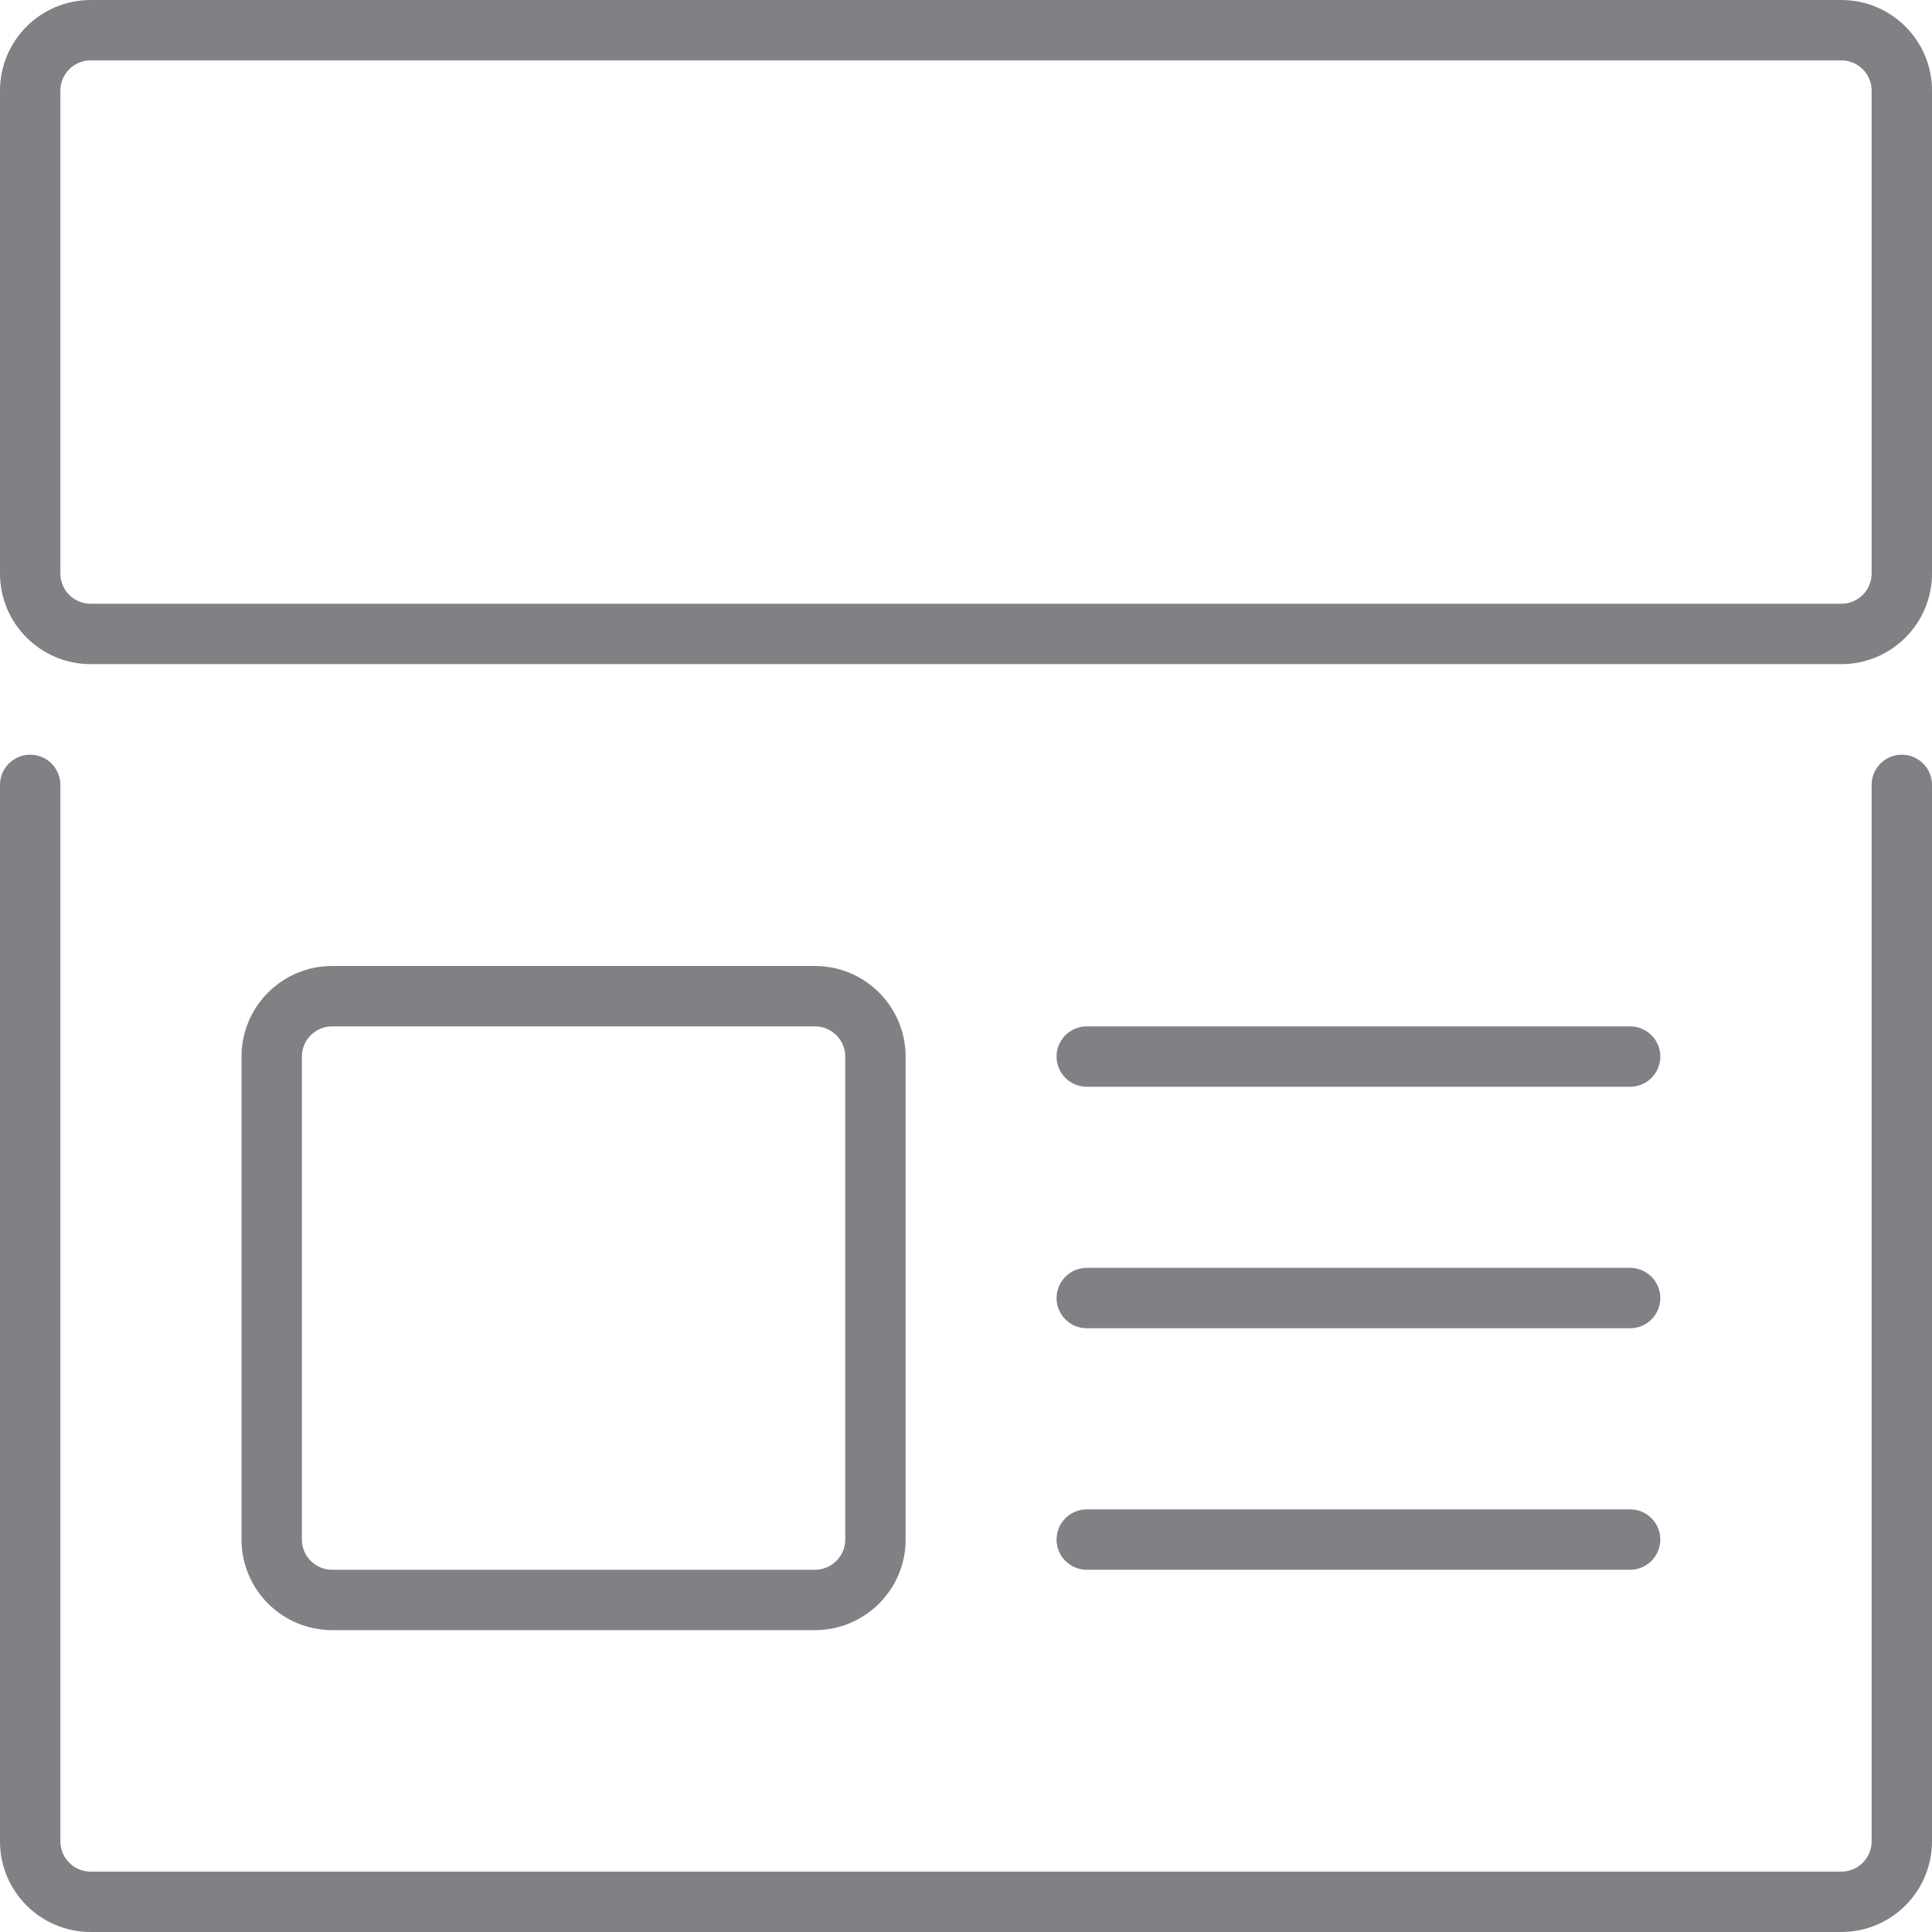
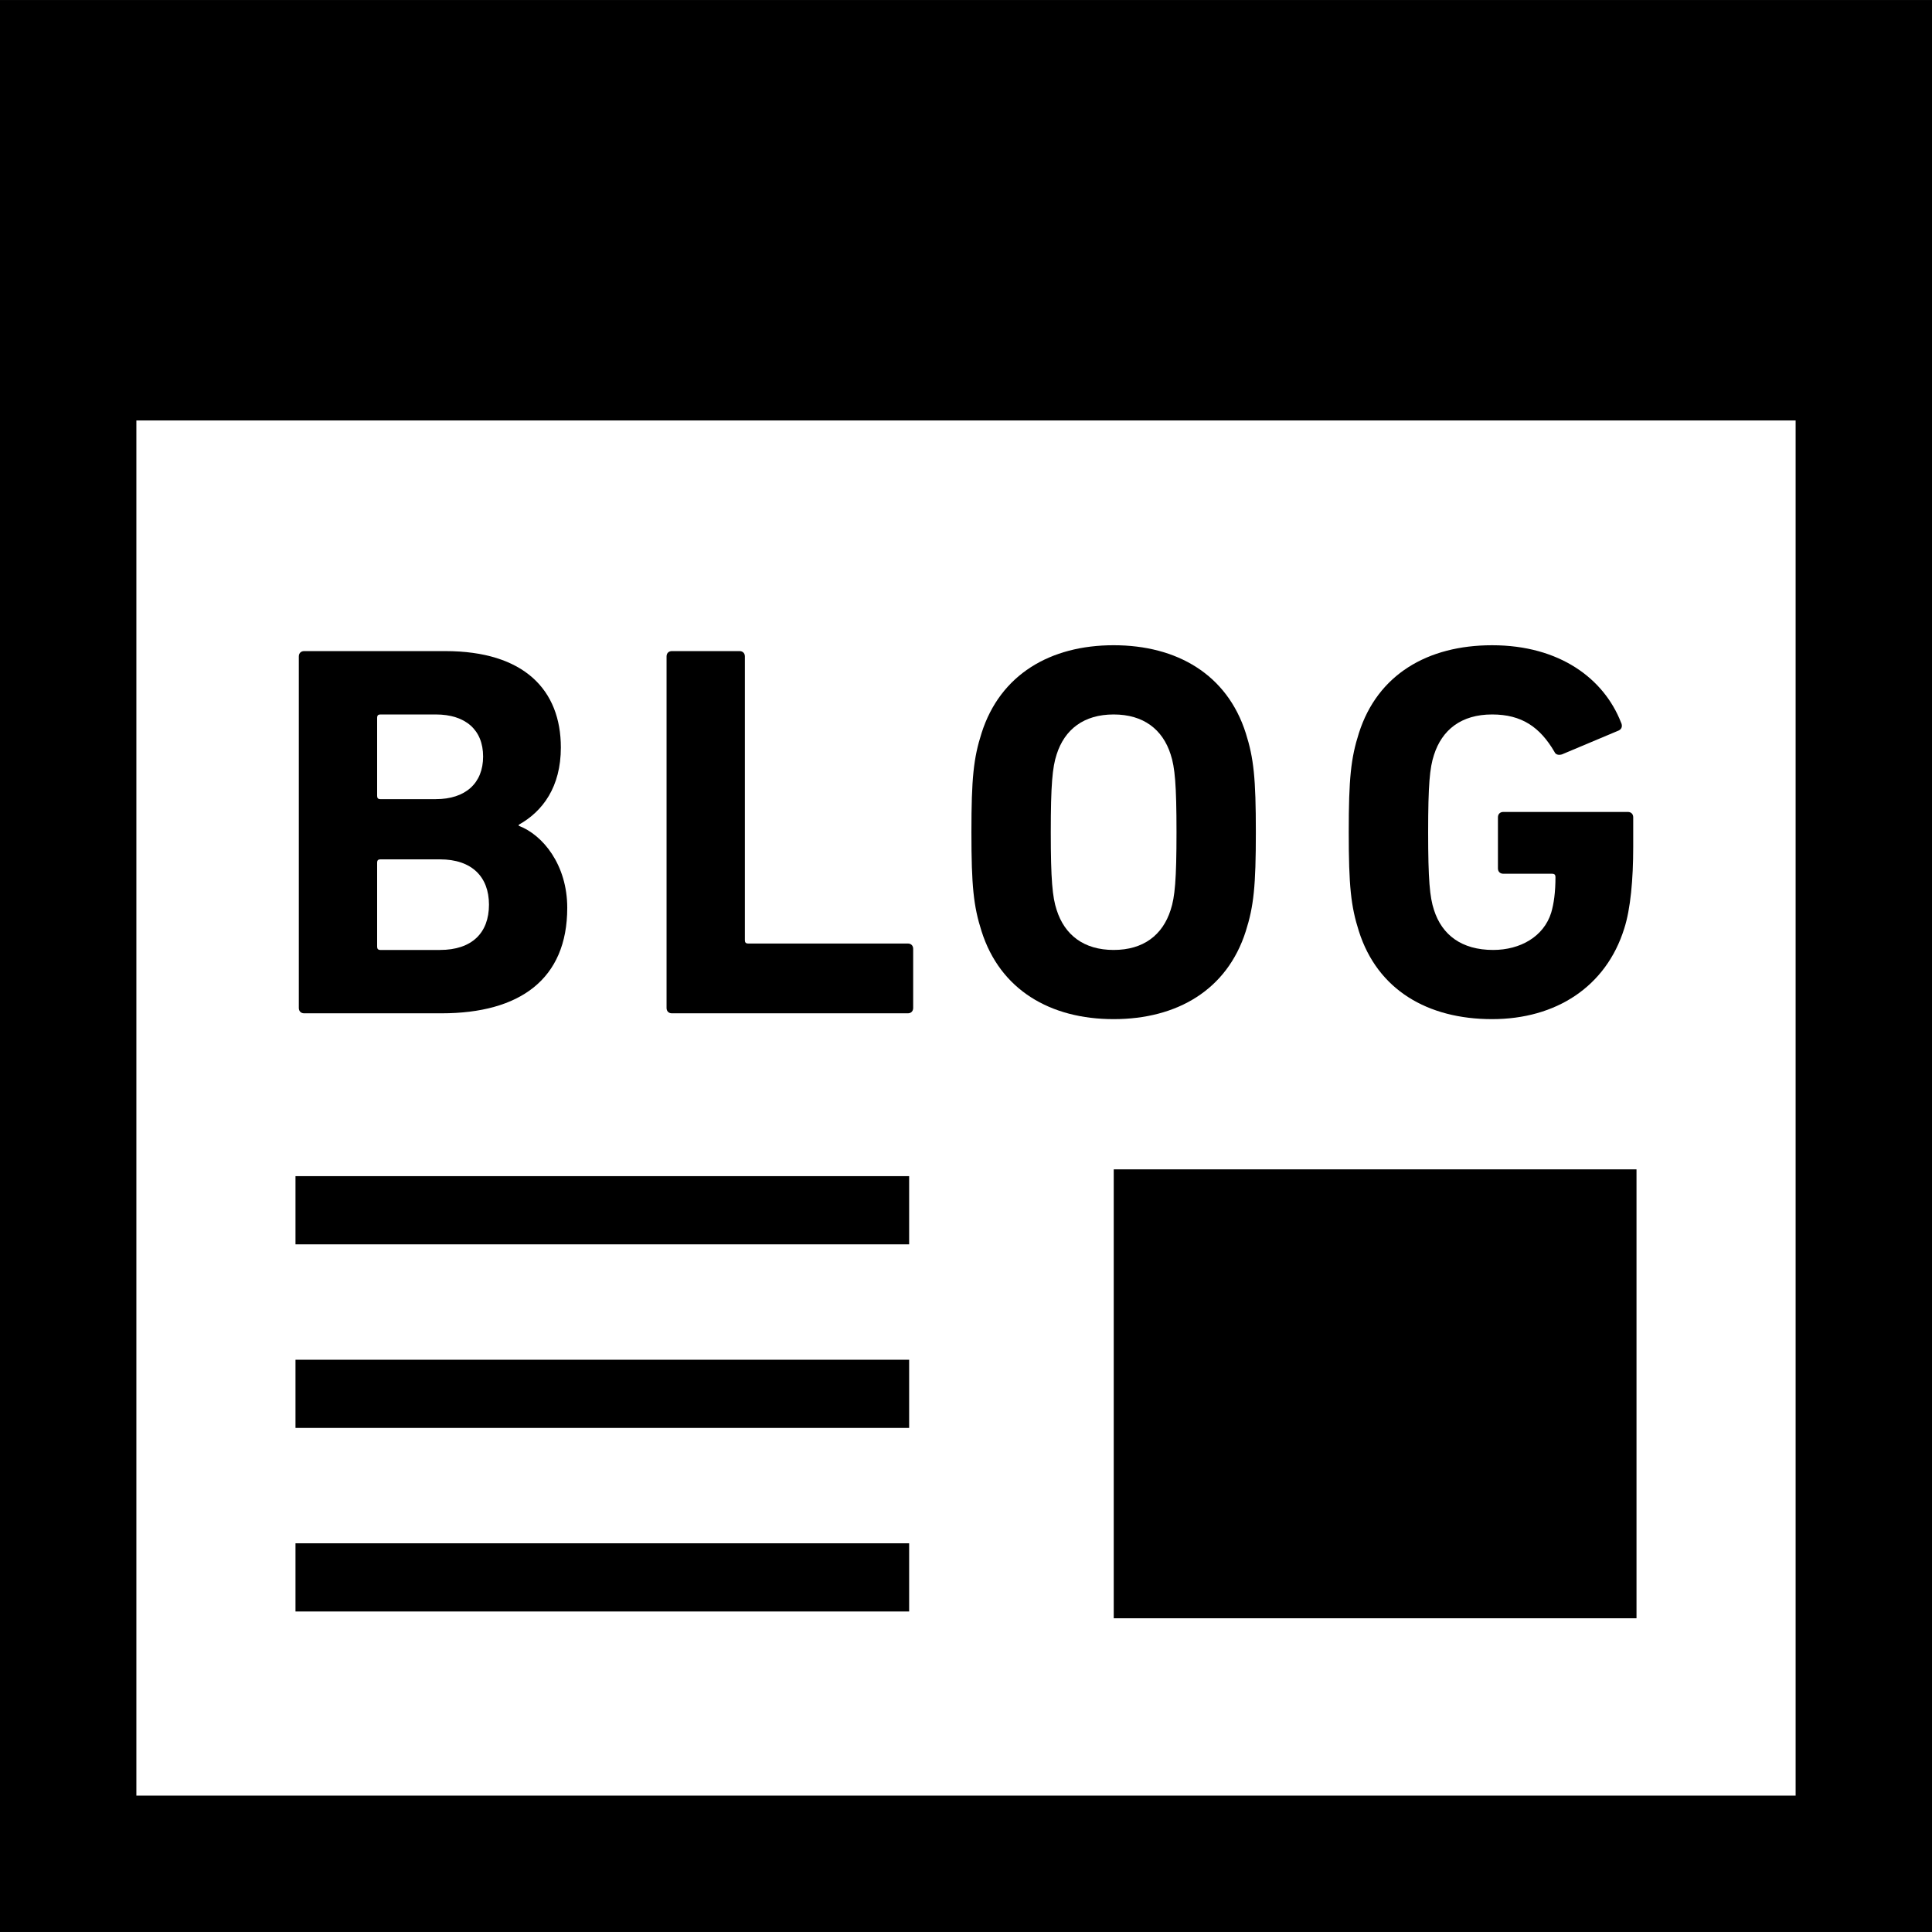
- <svg xmlns="http://www.w3.org/2000/svg" version="1.1" id="Layer_1" width="800px" height="800px" viewBox="0 0 32 32" enable-background="new 0 0 32 32" xml:space="preserve">
+ <svg xmlns="http://www.w3.org/2000/svg" version="1.1" id="_x32_" viewBox="0 0 512 512" xml:space="preserve">
+   <style type="text/css">
+ 	.st0{fill:#000000;}
+ </style>
  <g>
-     <path fill="#808184" d="M30.5,0h-29C0.673,0,0,0.673,0,1.5v8C0,10.327,0.673,11,1.5,11h29c0.827,0,1.5-0.673,1.5-1.5v-8   C32,0.673,31.327,0,30.5,0z M31,9.5c0,0.275-0.225,0.5-0.5,0.5h-29C1.225,10,1,9.775,1,9.5v-8C1,1.225,1.225,1,1.5,1h29   C30.775,1,31,1.225,31,1.5V9.5z" />
-     <path fill="#808184" d="M31.5,12.5c-0.276,0-0.5,0.224-0.5,0.5v17.5c0,0.275-0.225,0.5-0.5,0.5h-29C1.225,31,1,30.775,1,30.5V13   c0-0.276-0.224-0.5-0.5-0.5S0,12.724,0,13v17.5C0,31.327,0.673,32,1.5,32h29c0.827,0,1.5-0.673,1.5-1.5V13   C32,12.724,31.776,12.5,31.5,12.5z" />
-     <path fill="#808184" d="M13.5,27c0.827,0,1.5-0.673,1.5-1.5v-8c0-0.827-0.673-1.5-1.5-1.5h-8C4.673,16,4,16.673,4,17.5v8   C4,26.327,4.673,27,5.5,27H13.5z M5,25.5v-8C5,17.225,5.225,17,5.5,17h8c0.275,0,0.5,0.225,0.5,0.5v8c0,0.275-0.225,0.5-0.5,0.5h-8   C5.225,26,5,25.775,5,25.5z" />
-     <path fill="#808184" d="M18,18h9c0.276,0,0.5-0.224,0.5-0.5S27.276,17,27,17h-9c-0.276,0-0.5,0.224-0.5,0.5S17.724,18,18,18z" />
-     <path fill="#808184" d="M18,22h9c0.276,0,0.5-0.224,0.5-0.5S27.276,21,27,21h-9c-0.276,0-0.5,0.224-0.5,0.5S17.724,22,18,22z" />
-     <path fill="#808184" d="M18,26h9c0.276,0,0.5-0.224,0.5-0.5S27.276,25,27,25h-9c-0.276,0-0.5,0.224-0.5,0.5S17.724,26,18,26z" />
+     <path class="st0" d="M0,0.005v511.991h512v-18.07V0.005H0z M475.859,475.855H36.141V111.427h439.718V475.855z" />
+     <rect x="295.154" y="309.893" class="st0" width="138.537" height="118.967" />
+     <rect x="78.308" y="311.693" class="st0" width="162.625" height="18.071" />
+     <rect x="78.308" y="408.99" class="st0" width="162.625" height="18.07" />
+     <rect x="78.308" y="360.346" class="st0" width="162.625" height="18.07" />
+     <path class="st0" d="M80.594,268.538h36.415c20.752,0,33.317-9.035,33.317-27.953c0-11.426-6.494-19.341-12.847-21.741v-0.283   c6.353-3.529,11.153-10.023,11.153-20.461c0-15.256-9.742-25.552-30.627-25.552H80.594c-0.838,0-1.403,0.565-1.403,1.411v93.159   C79.19,267.973,79.755,268.538,80.594,268.538z M99.944,190.185c0-0.556,0.264-0.846,0.847-0.846h14.682   c7.897,0,12.555,4.094,12.555,11.144c0,7.067-4.658,11.302-12.555,11.302h-14.682c-0.583,0-0.847-0.282-0.847-0.846V190.185z    M99.944,228.576c0-0.556,0.264-0.838,0.847-0.838h15.794c8.489,0,12.997,4.658,12.997,12.009c0,7.473-4.508,12-12.997,12h-15.794   c-0.583,0-0.847-0.291-0.847-0.856V228.576z" />
+     <path class="st0" d="M178.048,268.538h62.55c0.839,0,1.403-0.565,1.403-1.42v-15.662c0-0.857-0.564-1.412-1.403-1.412h-42.352   c-0.574,0-0.848-0.282-0.848-0.856v-75.229c0-0.846-0.556-1.411-1.411-1.411h-17.939c-0.846,0-1.402,0.565-1.402,1.411v93.159   C176.646,267.973,177.202,268.538,178.048,268.538z" />
+     <path class="st0" d="M295.127,270.082c16.809,0,30.071-7.756,35.012-23.286c2.118-6.634,2.674-12,2.674-26.258   c0-14.259-0.556-19.624-2.674-26.259c-4.94-15.52-18.202-23.285-35.012-23.285c-16.799,0-30.07,7.765-35.002,23.285   c-2.126,6.635-2.691,12-2.691,26.259c0,14.258,0.565,19.624,2.691,26.258C265.057,262.327,278.328,270.082,295.127,270.082z    M280.022,199.926c2.117-6.634,7.208-10.587,15.105-10.587c7.906,0,12.988,3.953,15.106,10.587   c1.129,3.397,1.553,8.039,1.553,20.612c0,12.555-0.424,17.223-1.553,20.603c-2.118,6.644-7.2,10.606-15.106,10.606   c-7.897,0-12.988-3.962-15.105-10.606c-1.121-3.38-1.553-8.048-1.553-20.603C278.469,207.965,278.901,203.323,280.022,199.926z" />
+     <path class="st0" d="M395.424,270.082c16.932,0,30.203-8.603,35.012-24c1.685-5.214,2.383-13.12,2.383-21.59v-7.915   c0-0.83-0.565-1.403-1.403-1.403h-33.026c-0.857,0-1.421,0.574-1.421,1.403v13.571c0,0.838,0.564,1.402,1.421,1.402h12.979   c0.564,0,0.846,0.292,0.846,0.847c0,4.085-0.424,7.058-1.129,9.467c-1.976,6.345-8.188,9.883-15.388,9.883   c-8.33,0-13.562-3.962-15.68-10.606c-1.12-3.38-1.544-8.048-1.544-20.603c0-12.574,0.424-17.082,1.544-20.47   c2.118-6.636,7.209-10.729,15.406-10.729c7.897,0,12.688,3.388,16.509,9.882c0.282,0.706,0.988,0.988,1.985,0.706l15.097-6.352   c0.839-0.424,0.998-1.27,0.565-2.126c-4.526-11.577-16.235-20.453-34.156-20.453c-17.091,0-30.361,7.765-35.302,23.285   c-2.118,6.635-2.692,12-2.692,26.259c0,14.258,0.574,19.624,2.692,26.258C365.063,262.327,378.333,270.082,395.424,270.082z" />
  </g>
</svg>
